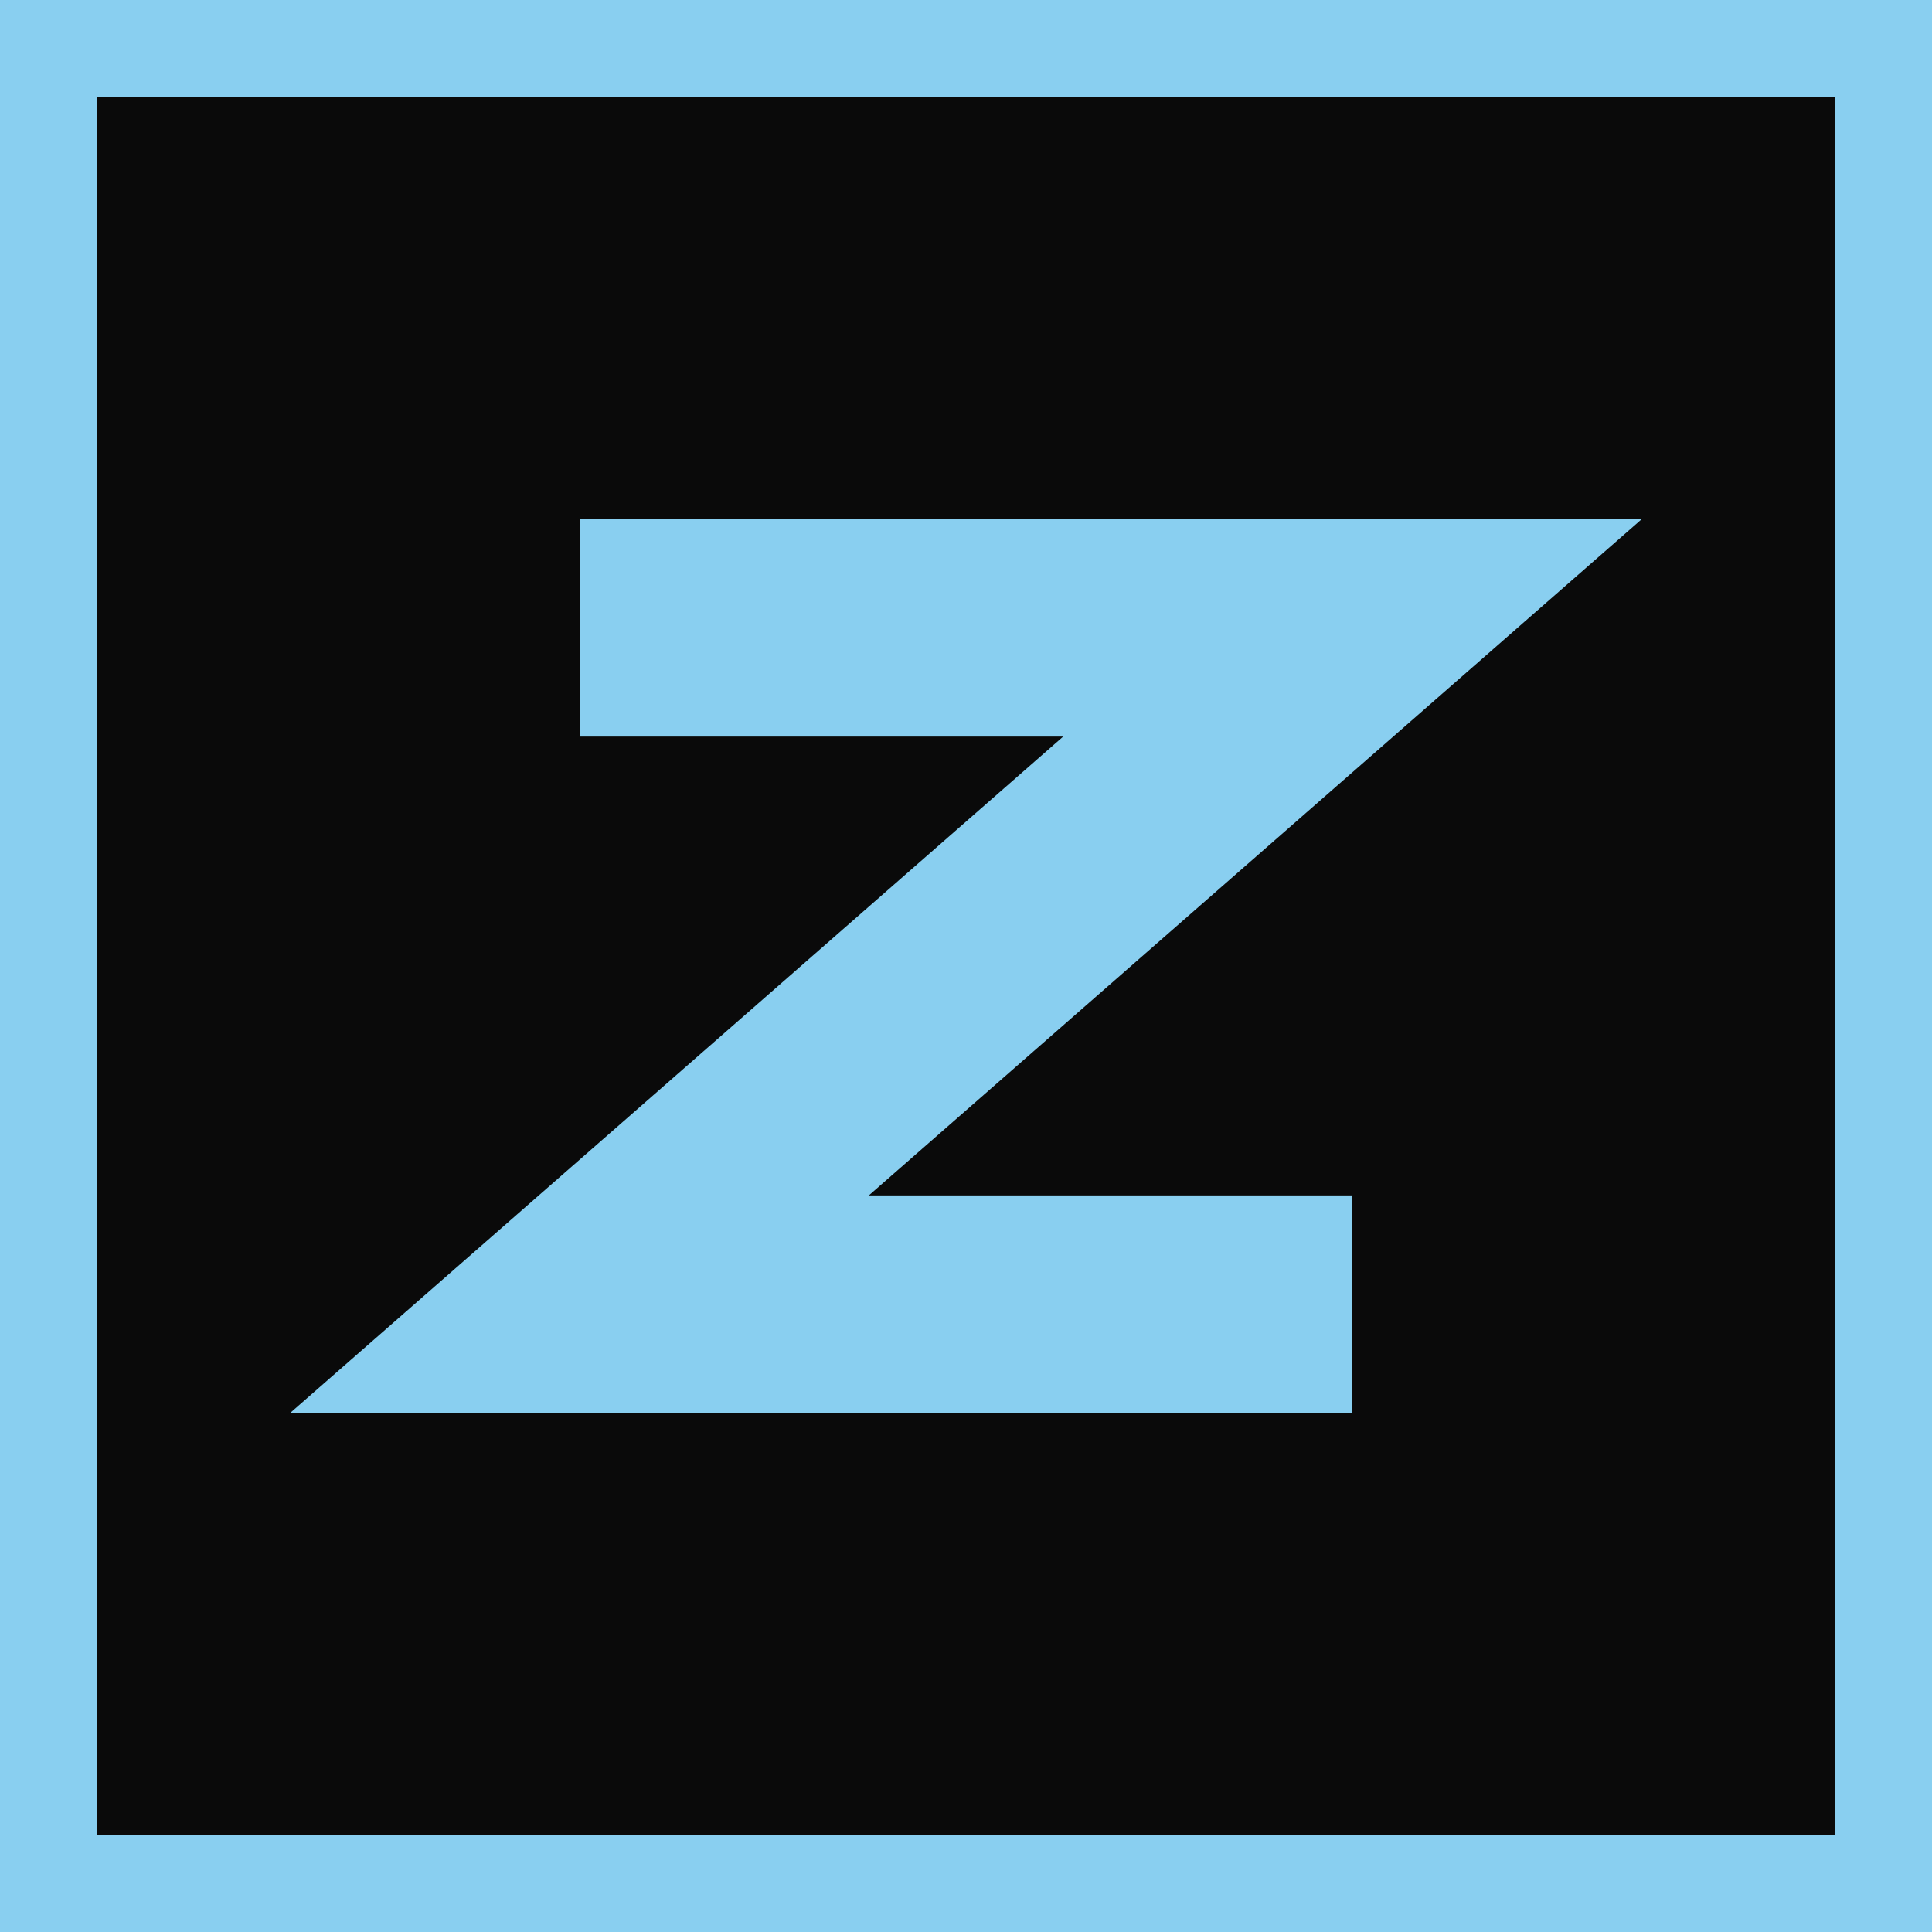
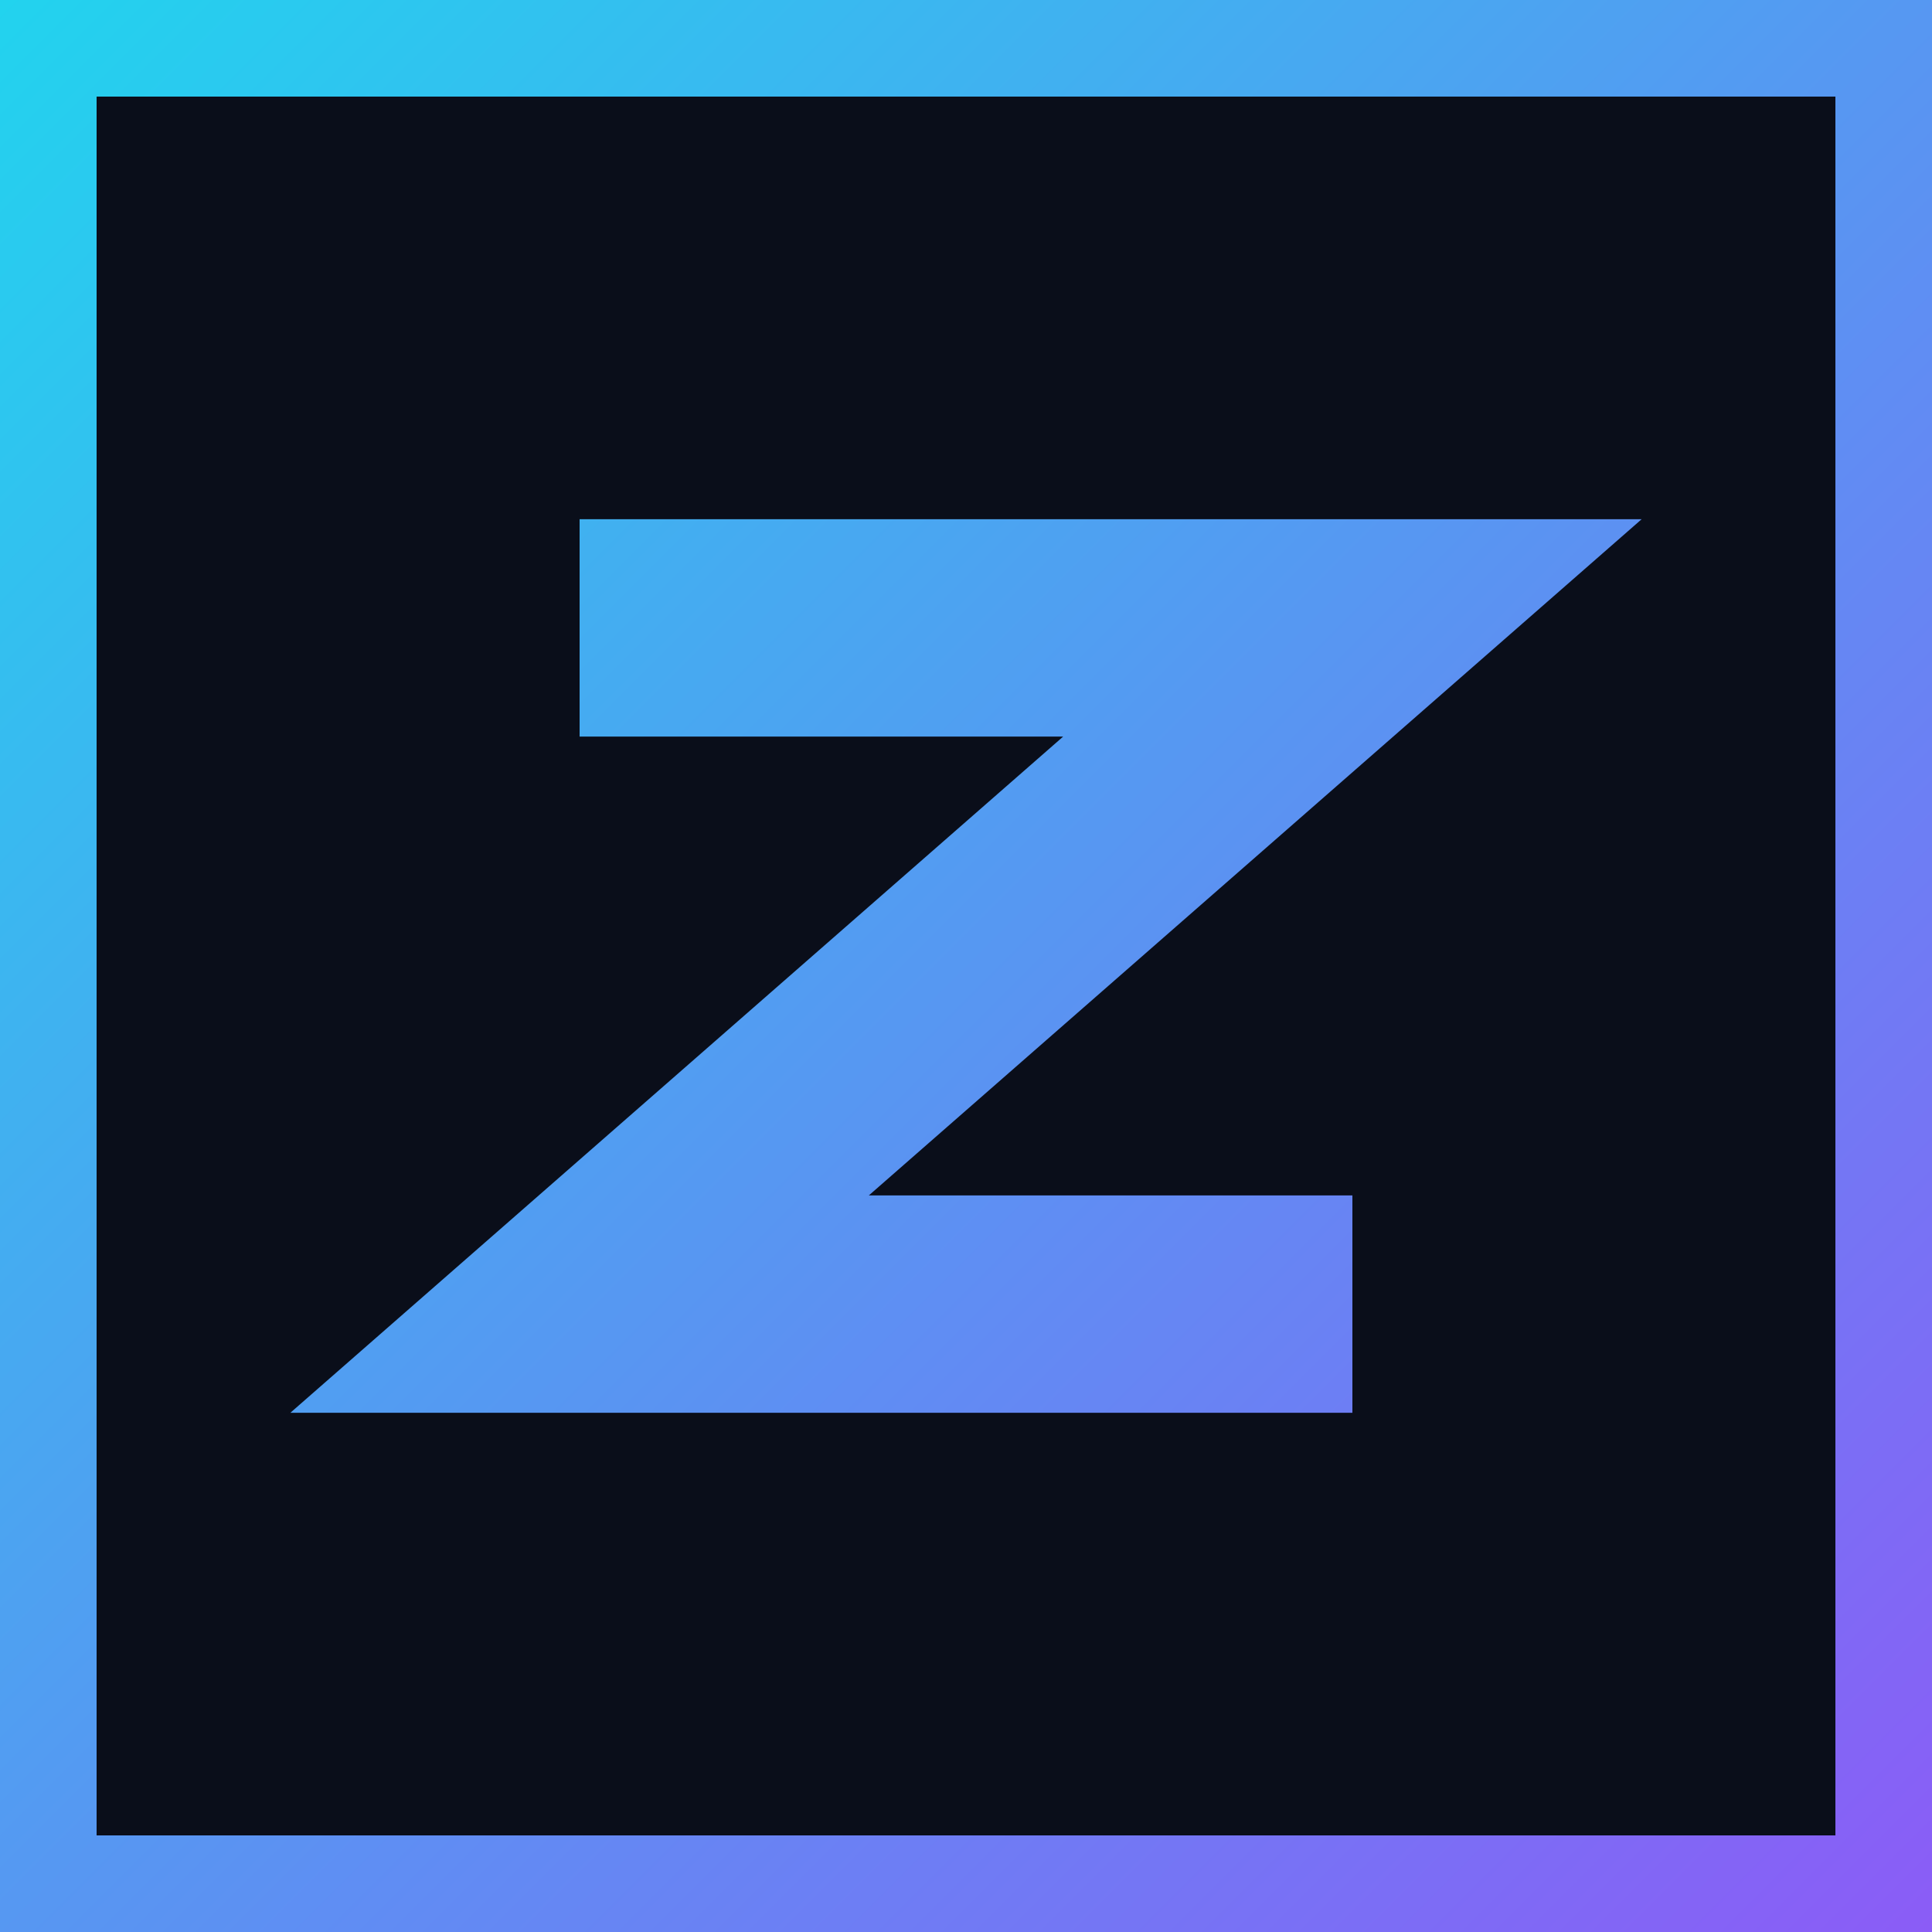
<svg xmlns="http://www.w3.org/2000/svg" width="40" height="40" viewBox="0 0 40 40" fill="none">
-   <rect x="1" y="1" width="38" height="38" fill="#0a0a0a" stroke="#89CFF0" stroke-width="2" />
-   <path d="M12 13 H28 L12 27 H28" stroke="#89CFF0" stroke-width="4.5" stroke-linejoin="miter" stroke-linecap="butt" />
+   <defs>
+     <linearGradient id="zg" x1="0" y1="0" x2="40" y2="40" gradientUnits="userSpaceOnUse">
+       <stop offset="0" stop-color="#22d3ee" />
+       <stop offset="1" stop-color="#8b5cf6" />
+     </linearGradient>
+   </defs>
+   <rect x="1" y="1" width="38" height="38" fill="#0a0e1a" stroke="url(#zg)" stroke-width="2" />
+   <path d="M12 13 H28 L12 27 H28" stroke="url(#zg)" stroke-width="4.5" stroke-linejoin="miter" stroke-linecap="butt" />
</svg>
